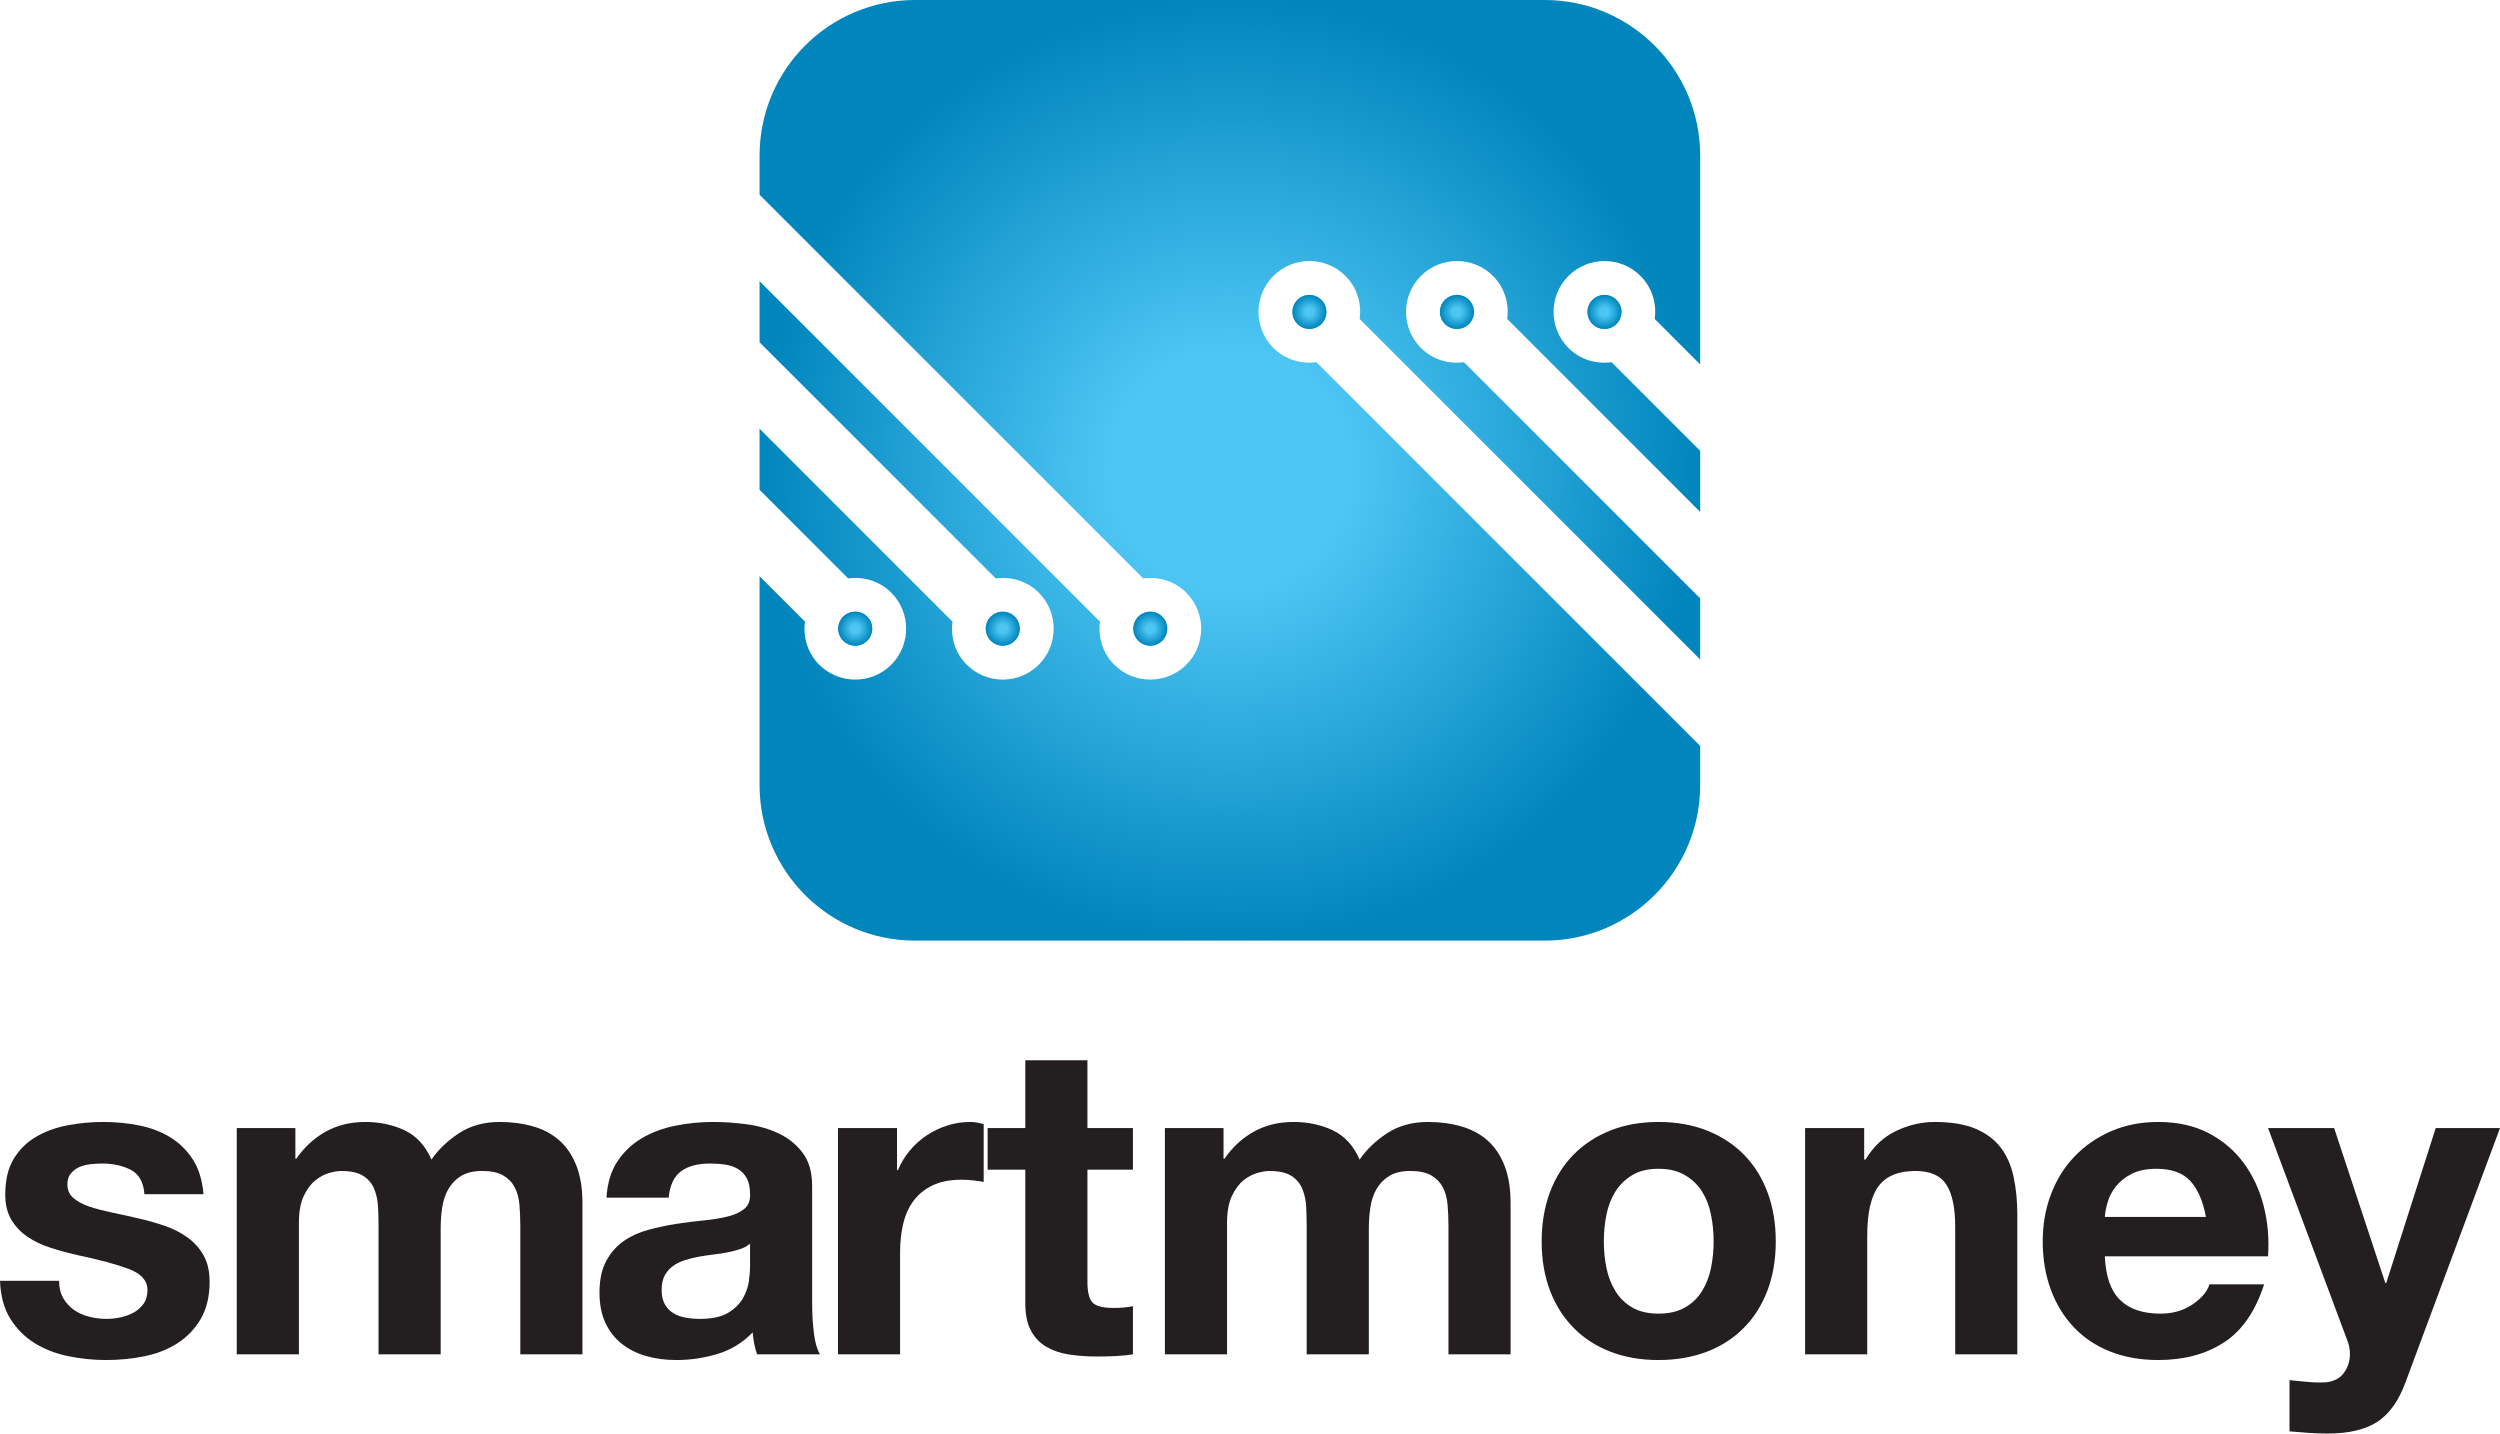
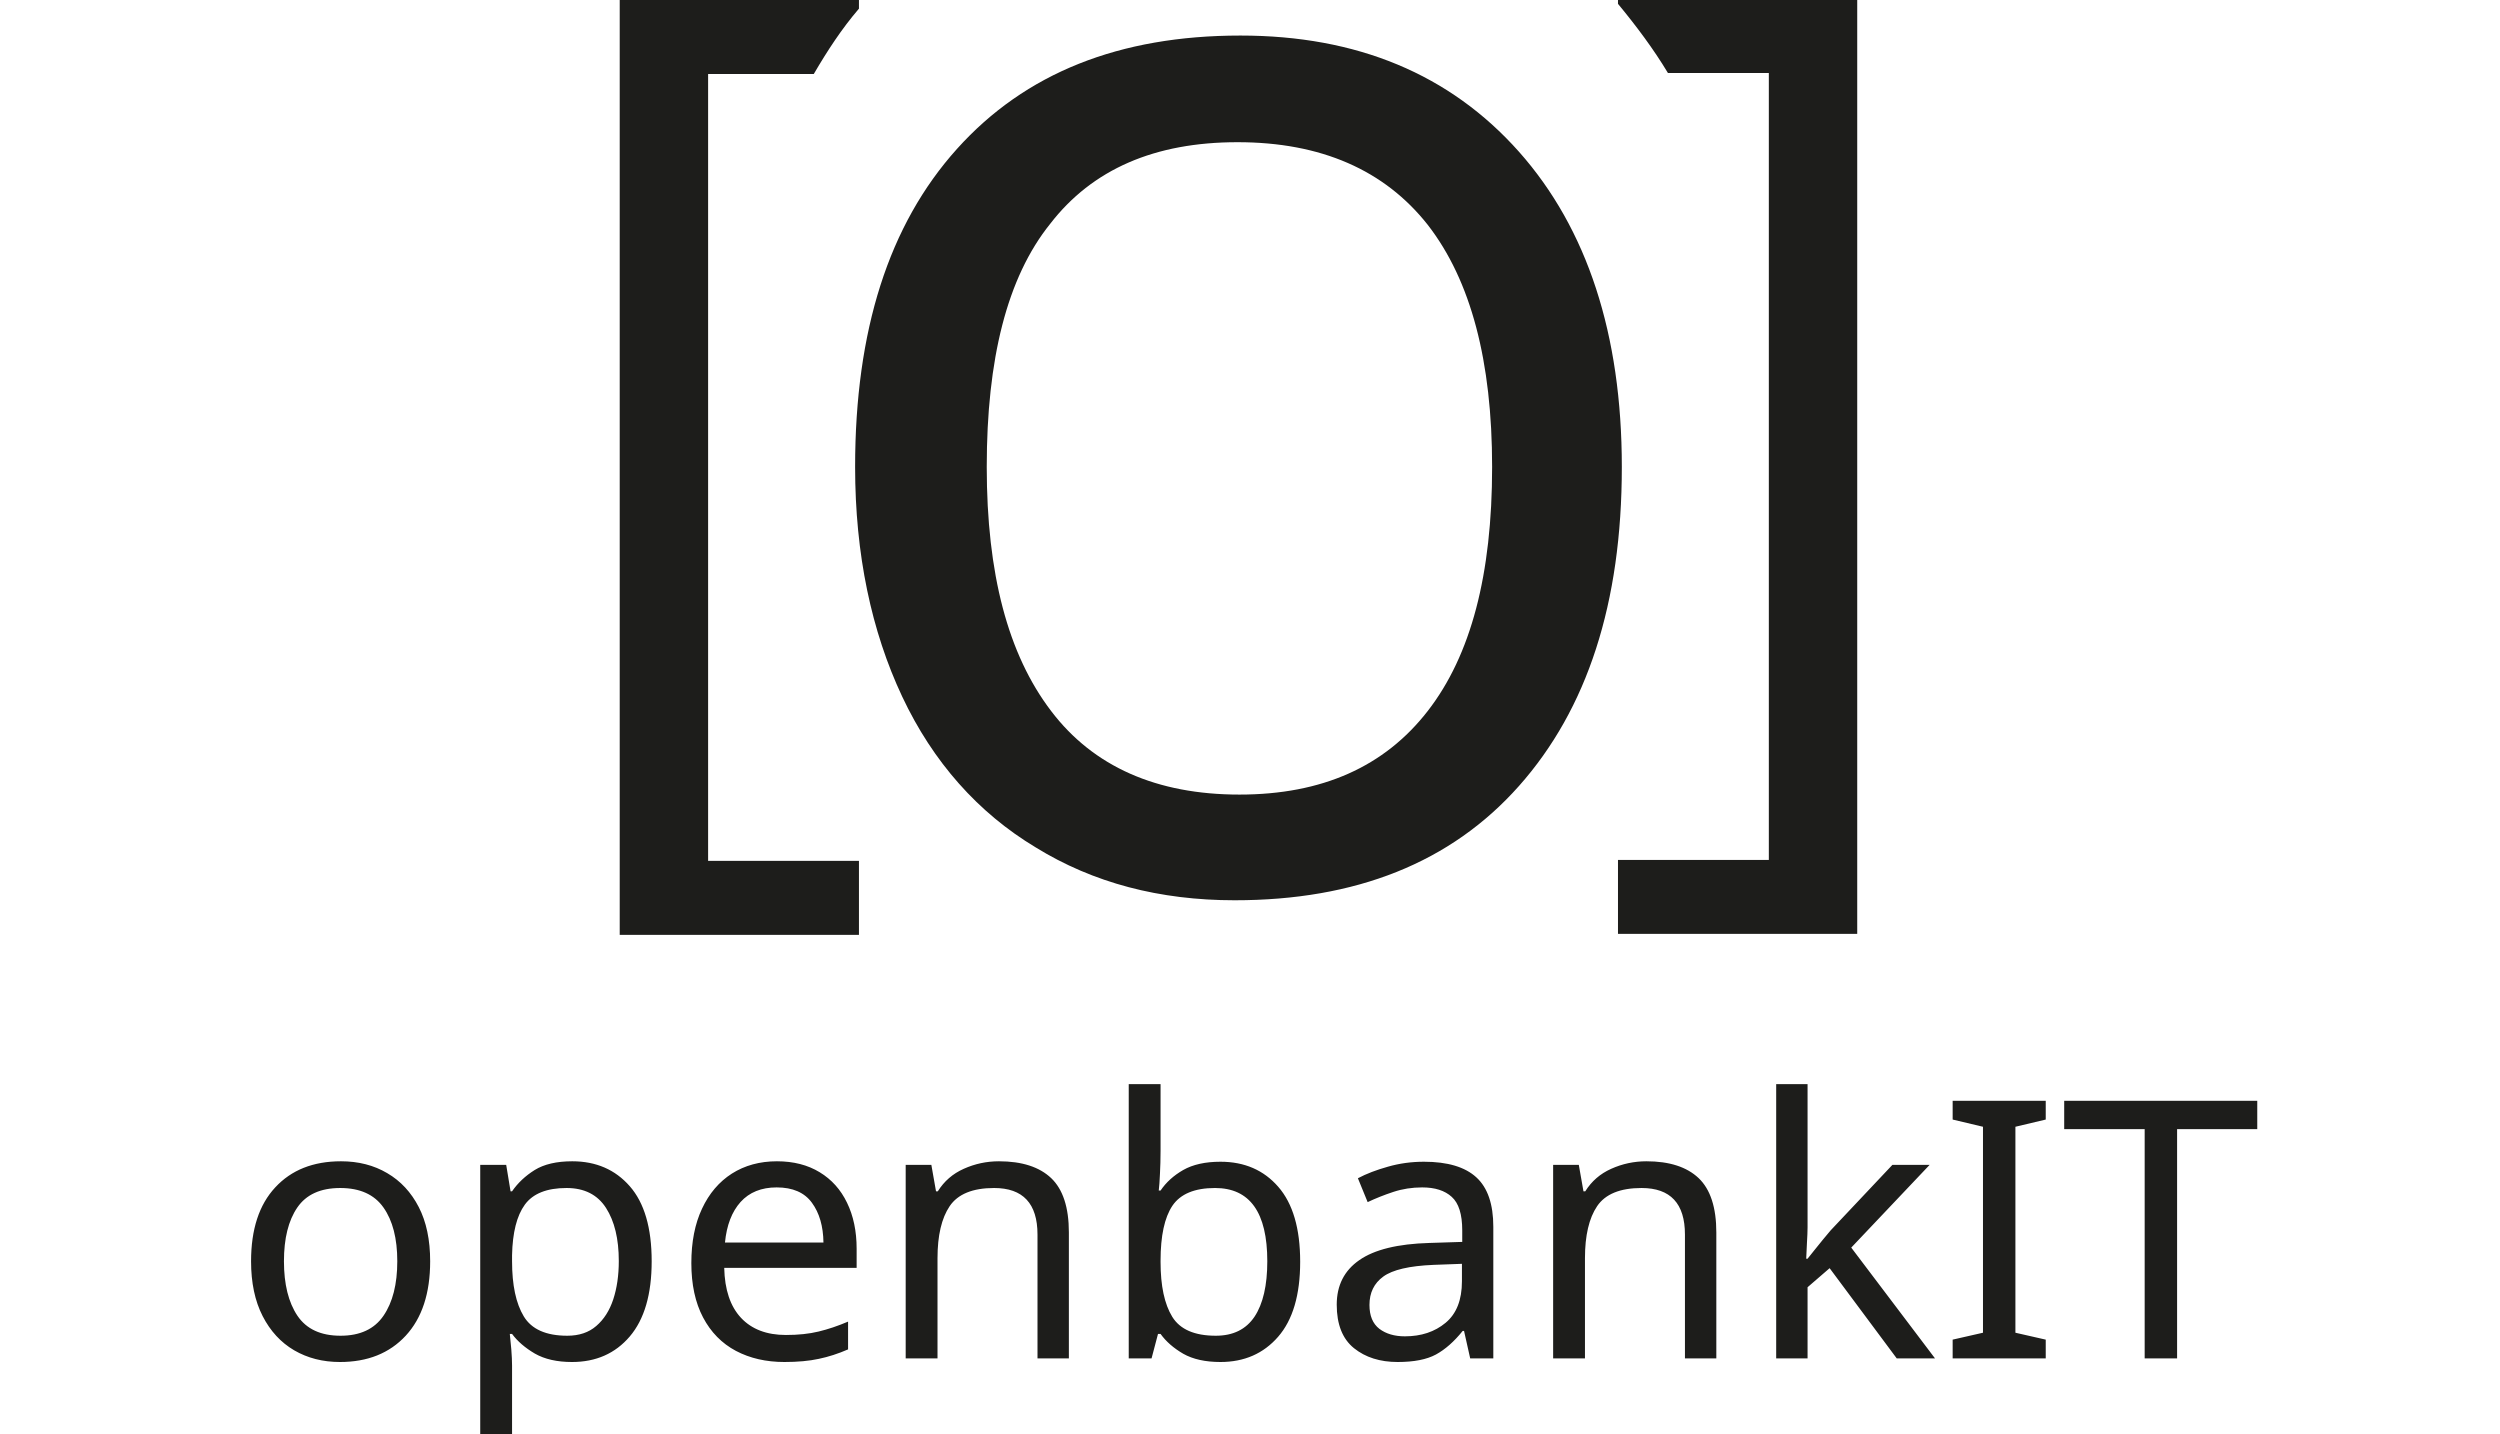
- <svg xmlns="http://www.w3.org/2000/svg" id="svg2" version="1.1" xml:space="preserve" width="260.248" height="149.23" viewBox="0 0 260.248 149.23">
-   <defs id="defs6">
-     <clipPath clipPathUnits="userSpaceOnUse" id="clipPath18">
-       <path d="m 1192.5,1027.5 1190,0 0,1190 -1190,0 0,-1190 z" id="path20" />
-     </clipPath>
-     <clipPath clipPathUnits="userSpaceOnUse" id="clipPath32">
-       <path d="m 1929.12,1807.54 c 5.53,5.52 14.47,5.52 20,0 5.49,-5.51 5.49,-14.47 0,-20.02 -5.53,-5.5 -14.47,-5.5 -20,0 -5.51,5.55 -5.51,14.51 0,20.02 z" id="path34" />
-     </clipPath>
-     <radialGradient fx="0" fy="0" cx="0" cy="0" r="1" gradientUnits="userSpaceOnUse" gradientTransform="matrix(0,391.751,-391.751,0,1750.01,1665.57)" spreadMethod="pad" id="radialGradient36">
-       <stop style="stop-opacity:1;stop-color:#4dc6f4" offset="0" id="stop38" />
-       <stop style="stop-opacity:1;stop-color:#4dc6f4" offset="0.25" id="stop40" />
-       <stop style="stop-opacity:1;stop-color:#0085bc" offset="1" id="stop42" />
-     </radialGradient>
-     <clipPath clipPathUnits="userSpaceOnUse" id="clipPath50">
-       <path d="m 2051.99,1807.54 c 5.51,5.52 14.46,5.52 19.96,0 5.54,-5.51 5.54,-14.47 0,-20.02 -5.5,-5.5 -14.45,-5.5 -19.96,0 -5.51,5.55 -5.51,14.51 0,20.02 z" id="path52" />
-     </clipPath>
-     <radialGradient fx="0" fy="0" cx="0" cy="0" r="1" gradientUnits="userSpaceOnUse" gradientTransform="matrix(0,391.54,-391.54,0,1750.18,1665.57)" spreadMethod="pad" id="radialGradient54">
-       <stop style="stop-opacity:1;stop-color:#4dc6f4" offset="0" id="stop56" />
-       <stop style="stop-opacity:1;stop-color:#4dc6f4" offset="0.25" id="stop58" />
-       <stop style="stop-opacity:1;stop-color:#0085bc" offset="1" id="stop60" />
-     </radialGradient>
-     <clipPath clipPathUnits="userSpaceOnUse" id="clipPath68">
-       <path d="m 1448.01,1523.75 c -5.51,-5.51 -14.49,-5.51 -20,0 -5.51,5.51 -5.51,14.49 0,20 5.51,5.53 14.49,5.53 20,0 5.53,-5.51 5.53,-14.49 0,-20 z" id="path70" />
-     </clipPath>
-     <radialGradient fx="0" fy="0" cx="0" cy="0" r="1" gradientUnits="userSpaceOnUse" gradientTransform="matrix(0,391.821,-391.821,0,1750.11,1665.72)" spreadMethod="pad" id="radialGradient72">
-       <stop style="stop-opacity:1;stop-color:#4dc6f4" offset="0" id="stop74" />
-       <stop style="stop-opacity:1;stop-color:#4dc6f4" offset="0.25" id="stop76" />
-       <stop style="stop-opacity:1;stop-color:#0085bc" offset="1" id="stop78" />
-     </radialGradient>
-     <clipPath clipPathUnits="userSpaceOnUse" id="clipPath86">
-       <path d="m 1570.88,1523.75 c -5.51,-5.51 -14.49,-5.51 -20,0 -5.51,5.51 -5.51,14.49 0,20 5.51,5.53 14.49,5.53 20,0 5.51,-5.51 5.51,-14.49 0,-20 z" id="path88" />
-     </clipPath>
-     <radialGradient fx="0" fy="0" cx="0" cy="0" r="1" gradientUnits="userSpaceOnUse" gradientTransform="matrix(0,391.71,-391.71,0,1750,1665.72)" spreadMethod="pad" id="radialGradient90">
-       <stop style="stop-opacity:1;stop-color:#4dc6f4" offset="0" id="stop92" />
-       <stop style="stop-opacity:1;stop-color:#4dc6f4" offset="0.25" id="stop94" />
-       <stop style="stop-opacity:1;stop-color:#0085bc" offset="1" id="stop96" />
-     </radialGradient>
-     <clipPath clipPathUnits="userSpaceOnUse" id="clipPath104">
-       <path d="m 1693.73,1523.75 c -5.49,-5.51 -14.47,-5.51 -20,0 -5.51,5.51 -5.51,14.49 0,20 5.53,5.53 14.51,5.53 20,0 5.51,-5.51 5.51,-14.49 0,-20 z" id="path106" />
-     </clipPath>
-     <radialGradient fx="0" fy="0" cx="0" cy="0" r="1" gradientUnits="userSpaceOnUse" gradientTransform="matrix(0,391.776,-391.776,0,1750,1665.7)" spreadMethod="pad" id="radialGradient108">
-       <stop style="stop-opacity:1;stop-color:#4dc6f4" offset="0" id="stop110" />
-       <stop style="stop-opacity:1;stop-color:#4dc6f4" offset="0.25" id="stop112" />
-       <stop style="stop-opacity:1;stop-color:#0085bc" offset="1" id="stop114" />
-     </radialGradient>
-     <clipPath clipPathUnits="userSpaceOnUse" id="clipPath122">
-       <path d="m 1806.25,1807.54 c 5.53,5.52 14.49,5.52 20,0 5.51,-5.51 5.51,-14.47 0,-20.02 -5.51,-5.5 -14.47,-5.5 -20,0 -5.53,5.55 -5.53,14.51 0,20.02 z" id="path124" />
-     </clipPath>
-     <radialGradient fx="0" fy="0" cx="0" cy="0" r="1" gradientUnits="userSpaceOnUse" gradientTransform="matrix(0,391.823,-391.823,0,1749.98,1665.59)" spreadMethod="pad" id="radialGradient126">
-       <stop style="stop-opacity:1;stop-color:#4dc6f4" offset="0" id="stop128" />
-       <stop style="stop-opacity:1;stop-color:#4dc6f4" offset="0.25" id="stop130" />
-       <stop style="stop-opacity:1;stop-color:#0085bc" offset="1" id="stop132" />
-     </radialGradient>
-     <clipPath clipPathUnits="userSpaceOnUse" id="clipPath140">
-       <path d="m 2141.68,1927.77 0,-173.91 -37.87,37.84 c 1.76,12.73 -2.07,26.07 -11.84,35.84 -16.54,16.52 -43.43,16.52 -59.98,0 -16.54,-16.54 -16.54,-43.46 0,-60.01 9.75,-9.76 23.13,-13.57 35.84,-11.84 l 73.85,-73.83 0,-50.87 -160.72,160.71 c 1.77,12.73 -2.09,26.07 -11.84,35.84 -16.56,16.52 -43.46,16.52 -60,0 -16.54,-16.54 -16.54,-43.46 0,-60.01 9.77,-9.76 23.13,-13.57 35.84,-11.84 l 196.72,-196.7 0,-50.87 -283.61,283.58 c 1.79,12.7 -2.05,26.07 -11.82,35.84 -16.54,16.52 -43.46,16.52 -60,0 -16.52,-16.54 -16.52,-43.46 0,-60.01 9.79,-9.76 23.14,-13.57 35.86,-11.84 l 319.57,-319.57 0,-32.6 c 0,-71.55 -58.01,-129.55 -129.55,-129.55 l -524.24,0 c -71.56,0 -129.55,58 -129.55,129.55 l 0,173.91 37.85,-37.83 c -1.78,-12.73 2.07,-26.08 11.82,-35.84 16.54,-16.53 43.45,-16.53 60,0 16.52,16.54 16.52,43.46 0,60 -9.77,9.76 -23.13,13.58 -35.85,11.83 l -73.82,73.81 0,50.9 160.7,-160.71 c -1.75,-12.72 2.07,-26.07 11.84,-35.83 16.54,-16.53 43.46,-16.53 60,0 16.54,16.54 16.54,43.46 0,60 -9.77,9.76 -23.13,13.58 -35.84,11.83 l -196.7,196.68 0,50.89 283.55,-283.57 c -1.75,-12.72 2.07,-26.07 11.86,-35.83 16.54,-16.53 43.46,-16.53 59.98,0 16.52,16.54 16.52,43.46 0,60 -9.77,9.76 -23.1,13.58 -35.84,11.83 l -319.55,319.55 0,32.63 c 0,71.55 57.99,129.55 129.55,129.55 l 524.24,0 c 71.54,0 129.55,-58 129.55,-129.55 z" id="path142" />
-     </clipPath>
-     <radialGradient fx="0" fy="0" cx="0" cy="0" r="1" gradientUnits="userSpaceOnUse" gradientTransform="matrix(0,391.673,-391.673,0,1750.01,1665.64)" spreadMethod="pad" id="radialGradient144">
-       <stop style="stop-opacity:1;stop-color:#4dc6f4" offset="0" id="stop146" />
-       <stop style="stop-opacity:1;stop-color:#4dc6f4" offset="0.25" id="stop148" />
-       <stop style="stop-opacity:1;stop-color:#0085bc" offset="1" id="stop150" />
-     </radialGradient>
-     <clipPath clipPathUnits="userSpaceOnUse" id="clipPath158">
-       <path d="m 1448.01,1543.75 c 5.53,-5.51 5.53,-14.49 0,-20 -5.51,-5.51 -14.49,-5.51 -20,0 -5.51,5.51 -5.51,14.49 0,20 5.51,5.53 14.49,5.53 20,0 z" id="path160" />
-     </clipPath>
-     <radialGradient fx="0" fy="0" cx="0" cy="0" r="1" gradientUnits="userSpaceOnUse" gradientTransform="matrix(0,14.1382,-14.1382,0,1438.01,1533.76)" spreadMethod="pad" id="radialGradient162">
-       <stop style="stop-opacity:1;stop-color:#4dc6f4" offset="0" id="stop164" />
-       <stop style="stop-opacity:1;stop-color:#4dc6f4" offset="0.25" id="stop166" />
-       <stop style="stop-opacity:1;stop-color:#0085bc" offset="1" id="stop168" />
-     </radialGradient>
-     <clipPath clipPathUnits="userSpaceOnUse" id="clipPath176">
-       <path d="m 1570.88,1543.75 c 5.51,-5.51 5.51,-14.49 0,-20 -5.51,-5.51 -14.49,-5.51 -20,0 -5.51,5.51 -5.51,14.49 0,20 5.51,5.53 14.49,5.53 20,0 z" id="path178" />
-     </clipPath>
-     <radialGradient fx="0" fy="0" cx="0" cy="0" r="1" gradientUnits="userSpaceOnUse" gradientTransform="matrix(0,14.1334,-14.1334,0,1560.88,1533.76)" spreadMethod="pad" id="radialGradient180">
-       <stop style="stop-opacity:1;stop-color:#4dc6f4" offset="0" id="stop182" />
-       <stop style="stop-opacity:1;stop-color:#4dc6f4" offset="0.25" id="stop184" />
-       <stop style="stop-opacity:1;stop-color:#0085bc" offset="1" id="stop186" />
-     </radialGradient>
-     <clipPath clipPathUnits="userSpaceOnUse" id="clipPath194">
-       <path d="m 1693.73,1543.75 c 5.51,-5.51 5.51,-14.49 0,-20 -5.49,-5.51 -14.47,-5.51 -20,0 -5.51,5.51 -5.51,14.49 0,20 5.53,5.53 14.51,5.53 20,0 z" id="path196" />
-     </clipPath>
-     <radialGradient fx="0" fy="0" cx="0" cy="0" r="1" gradientUnits="userSpaceOnUse" gradientTransform="matrix(0,14.1334,-14.1334,0,1683.73,1533.76)" spreadMethod="pad" id="radialGradient198">
-       <stop style="stop-opacity:1;stop-color:#4dc6f4" offset="0" id="stop200" />
-       <stop style="stop-opacity:1;stop-color:#4dc6f4" offset="0.25" id="stop202" />
-       <stop style="stop-opacity:1;stop-color:#0085bc" offset="1" id="stop204" />
-     </radialGradient>
-     <clipPath clipPathUnits="userSpaceOnUse" id="clipPath212">
-       <path d="m 2051.99,1787.52 c -5.51,5.55 -5.51,14.51 0,20.02 5.51,5.52 14.46,5.52 19.96,0 5.54,-5.51 5.54,-14.47 0,-20.02 -5.5,-5.5 -14.45,-5.5 -19.96,0 z" id="path214" />
-     </clipPath>
-     <radialGradient fx="0" fy="0" cx="0" cy="0" r="1" gradientUnits="userSpaceOnUse" gradientTransform="matrix(0,14.131,-14.131,0,2061.99,1797.54)" spreadMethod="pad" id="radialGradient216">
-       <stop style="stop-opacity:1;stop-color:#4dc6f4" offset="0" id="stop218" />
-       <stop style="stop-opacity:1;stop-color:#4dc6f4" offset="0.25" id="stop220" />
-       <stop style="stop-opacity:1;stop-color:#0085bc" offset="1" id="stop222" />
-     </radialGradient>
-     <clipPath clipPathUnits="userSpaceOnUse" id="clipPath230">
-       <path d="m 1929.12,1787.52 c -5.51,5.55 -5.51,14.51 0,20.02 5.53,5.52 14.47,5.52 20,0 5.49,-5.51 5.49,-14.47 0,-20.02 -5.53,-5.5 -14.47,-5.5 -20,0 z" id="path232" />
-     </clipPath>
-     <radialGradient fx="0" fy="0" cx="0" cy="0" r="1" gradientUnits="userSpaceOnUse" gradientTransform="matrix(0,14.131,-14.131,0,1939.11,1797.54)" spreadMethod="pad" id="radialGradient234">
-       <stop style="stop-opacity:1;stop-color:#4dc6f4" offset="0" id="stop236" />
-       <stop style="stop-opacity:1;stop-color:#4dc6f4" offset="0.25" id="stop238" />
-       <stop style="stop-opacity:1;stop-color:#0085bc" offset="1" id="stop240" />
-     </radialGradient>
-     <clipPath clipPathUnits="userSpaceOnUse" id="clipPath248">
-       <path d="m 1806.25,1787.52 c -5.53,5.55 -5.53,14.51 0,20.02 5.53,5.52 14.49,5.52 20,0 5.51,-5.51 5.51,-14.47 0,-20.02 -5.51,-5.5 -14.47,-5.5 -20,0 z" id="path250" />
-     </clipPath>
-     <radialGradient fx="0" fy="0" cx="0" cy="0" r="1" gradientUnits="userSpaceOnUse" gradientTransform="matrix(0,14.1382,-14.1382,0,1816.24,1797.54)" spreadMethod="pad" id="radialGradient252">
-       <stop style="stop-opacity:1;stop-color:#4dc6f4" offset="0" id="stop254" />
-       <stop style="stop-opacity:1;stop-color:#4dc6f4" offset="0.25" id="stop256" />
-       <stop style="stop-opacity:1;stop-color:#0085bc" offset="1" id="stop258" />
-     </radialGradient>
-   </defs>
-   <g id="g10" transform="matrix(1.25,0,0,-1.25,-88.6255,240.9105)">
-     <g id="g12" transform="scale(0.1,0.1)">
-       <g id="g28" transform="translate(-16.7788,-130.0357)">
-         <g id="g30" clip-path="url(#clipPath32)">
-           <path d="m 1929.12,1807.54 c 5.53,5.52 14.47,5.52 20,0 5.49,-5.51 5.49,-14.47 0,-20.02 -5.53,-5.5 -14.47,-5.5 -20,0 -5.51,5.55 -5.51,14.51 0,20.02" style="fill:url(#radialGradient36);fill-opacity:1;fill-rule:nonzero;stroke:none" id="path44" />
-         </g>
-       </g>
-       <g id="g46" transform="translate(-16.7788,-130.0357)">
-         <g id="g48" clip-path="url(#clipPath50)">
-           <path d="m 2051.99,1807.54 c 5.51,5.52 14.46,5.52 19.96,0 5.54,-5.51 5.54,-14.47 0,-20.02 -5.5,-5.5 -14.45,-5.5 -19.96,0 -5.51,5.55 -5.51,14.51 0,20.02" style="fill:url(#radialGradient54);fill-opacity:1;fill-rule:nonzero;stroke:none" id="path62" />
-         </g>
-       </g>
-       <g id="g64" transform="translate(-16.7788,-130.0357)">
-         <g id="g66" clip-path="url(#clipPath68)">
-           <path d="m 1448.01,1523.75 c -5.51,-5.51 -14.49,-5.51 -20,0 -5.51,5.51 -5.51,14.49 0,20 5.51,5.53 14.49,5.53 20,0 5.53,-5.51 5.53,-14.49 0,-20" style="fill:url(#radialGradient72);fill-opacity:1;fill-rule:nonzero;stroke:none" id="path80" />
-         </g>
-       </g>
-       <g id="g82" transform="translate(-16.7788,-130.0357)">
-         <g id="g84" clip-path="url(#clipPath86)">
-           <path d="m 1570.88,1523.75 c -5.51,-5.51 -14.49,-5.51 -20,0 -5.51,5.51 -5.51,14.49 0,20 5.51,5.53 14.49,5.53 20,0 5.51,-5.51 5.51,-14.49 0,-20" style="fill:url(#radialGradient90);fill-opacity:1;fill-rule:nonzero;stroke:none" id="path98" />
-         </g>
-       </g>
-       <g id="g100" transform="translate(-16.7788,-130.0357)">
-         <g id="g102" clip-path="url(#clipPath104)">
-           <path d="m 1693.73,1523.75 c -5.49,-5.51 -14.47,-5.51 -20,0 -5.51,5.51 -5.51,14.49 0,20 5.53,5.53 14.51,5.53 20,0 5.51,-5.51 5.51,-14.49 0,-20" style="fill:url(#radialGradient108);fill-opacity:1;fill-rule:nonzero;stroke:none" id="path116" />
-         </g>
-       </g>
-       <g id="g118" transform="translate(-16.7788,-130.0357)">
-         <g id="g120" clip-path="url(#clipPath122)">
-           <path d="m 1806.25,1807.54 c 5.53,5.52 14.49,5.52 20,0 5.51,-5.51 5.51,-14.47 0,-20.02 -5.51,-5.5 -14.47,-5.5 -20,0 -5.53,5.55 -5.53,14.51 0,20.02" style="fill:url(#radialGradient126);fill-opacity:1;fill-rule:nonzero;stroke:none" id="path134" />
-         </g>
-       </g>
-       <g id="g136" transform="translate(-16.7788,-130.0357)">
-         <g id="g138" clip-path="url(#clipPath140)">
-           <path d="m 2141.68,1927.77 0,-173.91 -37.87,37.84 c 1.76,12.73 -2.07,26.07 -11.84,35.84 -16.54,16.52 -43.43,16.52 -59.98,0 -16.54,-16.54 -16.54,-43.46 0,-60.01 9.75,-9.76 23.13,-13.57 35.84,-11.84 l 73.85,-73.83 0,-50.87 -160.72,160.71 c 1.77,12.73 -2.09,26.07 -11.84,35.84 -16.56,16.52 -43.46,16.52 -60,0 -16.54,-16.54 -16.54,-43.46 0,-60.01 9.77,-9.76 23.13,-13.57 35.84,-11.84 l 196.72,-196.7 0,-50.87 -283.61,283.58 c 1.79,12.7 -2.05,26.07 -11.82,35.84 -16.54,16.52 -43.46,16.52 -60,0 -16.52,-16.54 -16.52,-43.46 0,-60.01 9.79,-9.76 23.14,-13.57 35.86,-11.84 l 319.57,-319.57 0,-32.6 c 0,-71.55 -58.01,-129.55 -129.55,-129.55 l -524.24,0 c -71.56,0 -129.55,58 -129.55,129.55 l 0,173.91 37.85,-37.83 c -1.78,-12.73 2.07,-26.08 11.82,-35.84 16.54,-16.53 43.45,-16.53 60,0 16.52,16.54 16.52,43.46 0,60 -9.77,9.76 -23.13,13.58 -35.85,11.83 l -73.82,73.81 0,50.9 160.7,-160.71 c -1.75,-12.72 2.07,-26.07 11.84,-35.83 16.54,-16.53 43.46,-16.53 60,0 16.54,16.54 16.54,43.46 0,60 -9.77,9.76 -23.13,13.58 -35.84,11.83 l -196.7,196.68 0,50.89 283.55,-283.57 c -1.75,-12.72 2.07,-26.07 11.86,-35.83 16.54,-16.53 43.46,-16.53 59.98,0 16.52,16.54 16.52,43.46 0,60 -9.77,9.76 -23.1,13.58 -35.84,11.83 l -319.55,319.55 0,32.63 c 0,71.55 57.99,129.55 129.55,129.55 l 524.24,0 c 71.54,0 129.55,-58 129.55,-129.55" style="fill:url(#radialGradient144);fill-opacity:1;fill-rule:nonzero;stroke:none" id="path152" />
-         </g>
-       </g>
-       <g id="g154" transform="translate(-16.7788,-130.0357)">
-         <g id="g156" clip-path="url(#clipPath158)">
-           <path d="m 1448.01,1543.75 c 5.53,-5.51 5.53,-14.49 0,-20 -5.51,-5.51 -14.49,-5.51 -20,0 -5.51,5.51 -5.51,14.49 0,20 5.51,5.53 14.49,5.53 20,0" style="fill:url(#radialGradient162);fill-opacity:1;fill-rule:nonzero;stroke:none" id="path170" />
-         </g>
-       </g>
-       <g id="g172" transform="translate(-16.7788,-130.0357)">
-         <g id="g174" clip-path="url(#clipPath176)">
-           <path d="m 1570.88,1543.75 c 5.51,-5.51 5.51,-14.49 0,-20 -5.51,-5.51 -14.49,-5.51 -20,0 -5.51,5.51 -5.51,14.49 0,20 5.51,5.53 14.49,5.53 20,0" style="fill:url(#radialGradient180);fill-opacity:1;fill-rule:nonzero;stroke:none" id="path188" />
-         </g>
-       </g>
-       <g id="g190" transform="translate(-16.7788,-130.0357)">
-         <g id="g192" clip-path="url(#clipPath194)">
-           <path d="m 1693.73,1543.75 c 5.51,-5.51 5.51,-14.49 0,-20 -5.49,-5.51 -14.47,-5.51 -20,0 -5.51,5.51 -5.51,14.49 0,20 5.53,5.53 14.51,5.53 20,0" style="fill:url(#radialGradient198);fill-opacity:1;fill-rule:nonzero;stroke:none" id="path206" />
-         </g>
-       </g>
-       <g id="g208" transform="translate(-16.7788,-130.0357)">
-         <g id="g210" clip-path="url(#clipPath212)">
-           <path d="m 2051.99,1787.52 c -5.51,5.55 -5.51,14.51 0,20.02 5.51,5.52 14.46,5.52 19.96,0 5.54,-5.51 5.54,-14.47 0,-20.02 -5.5,-5.5 -14.45,-5.5 -19.96,0" style="fill:url(#radialGradient216);fill-opacity:1;fill-rule:nonzero;stroke:none" id="path224" />
-         </g>
-       </g>
-       <g id="g226" transform="translate(-16.7788,-130.0357)">
-         <g id="g228" clip-path="url(#clipPath230)">
-           <path d="m 1929.12,1787.52 c -5.51,5.55 -5.51,14.51 0,20.02 5.53,5.52 14.47,5.52 20,0 5.49,-5.51 5.49,-14.47 0,-20.02 -5.53,-5.5 -14.47,-5.5 -20,0" style="fill:url(#radialGradient234);fill-opacity:1;fill-rule:nonzero;stroke:none" id="path242" />
-         </g>
-       </g>
-       <g id="g244" transform="translate(-16.7788,-130.0357)">
-         <g id="g246" clip-path="url(#clipPath248)">
-           <path d="m 1806.25,1787.52 c -5.53,5.55 -5.53,14.51 0,20.02 5.53,5.52 14.49,5.52 20,0 5.51,-5.51 5.51,-14.47 0,-20.02 -5.51,-5.5 -14.47,-5.5 -20,0" style="fill:url(#radialGradient252);fill-opacity:1;fill-rule:nonzero;stroke:none" id="path260" />
-         </g>
-       </g>
-       <path d="m 761.66,846.23 c 2.324,-4 5.293,-7.289 8.953,-9.832 3.625,-2.539 7.832,-4.437 12.563,-5.648 4.746,-1.219 9.668,-1.828 14.754,-1.828 3.64,0 7.461,0.418 11.472,1.277 4.036,0.852 7.676,2.192 10.95,4 3.269,1.84 6.003,4.27 8.195,7.301 2.183,3.02 3.269,6.871 3.269,11.48 0,7.77 -5.156,13.602 -15.476,17.489 -10.324,3.883 -24.719,7.769 -43.203,11.66 -7.5,1.691 -14.875,3.711 -22.032,6.012 -7.179,2.308 -13.546,5.347 -19.14,9.129 -5.578,3.75 -10.078,8.48 -13.488,14.191 -3.399,5.719 -5.098,12.699 -5.098,20.961 0,12.148 2.391,22.129 7.09,29.879 4.773,7.777 11.015,13.91 18.801,18.41 7.761,4.5 16.523,7.648 26.226,9.469 9.719,1.84 19.672,2.742 29.875,2.742 10.215,0 20.125,-0.981 29.707,-2.934 9.602,-1.929 18.164,-5.218 25.715,-9.816 7.52,-4.613 13.758,-10.762 18.75,-18.402 4.961,-7.661 7.957,-17.321 8.934,-28.981 l -49.2,0 c -0.73,9.949 -4.504,16.711 -11.289,20.231 -6.804,3.519 -14.836,5.269 -24.062,5.269 -2.91,0 -6.074,-0.18 -9.473,-0.539 -3.406,-0.371 -6.504,-1.16 -9.308,-2.359 -2.79,-1.219 -5.157,-2.993 -7.086,-5.289 -1.973,-2.321 -2.93,-5.403 -2.93,-9.293 0,-4.618 1.695,-8.387 5.098,-11.289 3.406,-2.93 7.832,-5.29 13.308,-7.122 5.469,-1.82 11.731,-3.437 18.778,-4.918 7.023,-1.441 14.203,-3.039 21.488,-4.75 7.515,-1.691 14.89,-3.761 22.066,-6.191 7.129,-2.418 13.528,-5.629 19.121,-9.648 5.598,-4.012 10.078,-8.993 13.489,-14.95 3.378,-5.953 5.086,-13.293 5.086,-22.031 0,-12.398 -2.489,-22.781 -7.477,-31.172 -4.965,-8.386 -11.469,-15.109 -19.465,-20.207 -8.047,-5.121 -17.219,-8.711 -27.512,-10.761 -10.339,-2.071 -20.855,-3.11 -31.543,-3.11 -10.925,0 -21.621,1.09 -32.07,3.281 -10.445,2.2 -19.742,5.848 -27.879,10.938 -8.144,5.101 -14.804,11.84 -20.051,20.211 -5.222,8.39 -8.062,18.898 -8.562,31.531 l 49.211,0 c 0,-5.582 1.148,-10.383 3.445,-14.391" style="fill:#231f20;fill-opacity:1;fill-rule:nonzero;stroke:none" id="path262" />
-       <path d="m 955,987.82 0,-25.519 0.723,0 c 6.804,9.711 15,17.269 24.597,22.597 9.614,5.34 20.6,8.024 32.98,8.024 11.91,0 22.78,-2.313 32.63,-6.922 9.82,-4.621 17.29,-12.762 22.41,-24.418 5.58,8.238 13.18,15.539 22.76,21.879 9.61,6.309 20.97,9.461 34.09,9.461 9.97,0 19.19,-1.223 27.68,-3.652 8.53,-2.43 15.81,-6.321 21.88,-11.649 6.09,-5.351 10.8,-12.332 14.21,-20.949 3.41,-8.633 5.1,-19.012 5.1,-31.16 l 0,-126.114 -51.75,0 0,106.793 c 0,6.309 -0.23,12.25 -0.71,17.848 -0.5,5.59 -1.84,10.441 -4.01,14.57 -2.19,4.129 -5.42,7.422 -9.67,9.852 -4.27,2.418 -10.04,3.648 -17.3,3.648 -7.29,0 -13.21,-1.418 -17.69,-4.199 -4.49,-2.789 -8.03,-6.449 -10.56,-10.941 -2.56,-4.481 -4.24,-9.598 -5.11,-15.297 -0.85,-5.703 -1.26,-11.461 -1.26,-17.313 l 0,-104.961 -51.75,0 0,105.704 c 0,5.57 -0.13,11.097 -0.37,16.57 -0.26,5.469 -1.28,10.508 -3.1,15.117 -1.82,4.633 -4.86,8.332 -9.11,11.121 -4.25,2.781 -10.51,4.199 -18.772,4.199 -2.429,0 -5.632,-0.55 -9.668,-1.64 -3.992,-1.098 -7.886,-3.16 -11.636,-6.199 -3.781,-3.04 -6.985,-7.418 -9.68,-13.122 -2.668,-5.707 -3.984,-13.179 -3.984,-22.41 l 0,-109.34 -51.77,0 0,188.422 48.84,0" style="fill:#231f20;fill-opacity:1;fill-rule:nonzero;stroke:none" id="path264" />
-       <path d="m 1325.44,887.051 c -3.27,-1.082 -6.83,-2 -10.58,-2.723 -3.77,-0.738 -7.71,-1.34 -11.83,-1.828 -4.14,-0.5 -8.28,-1.09 -12.4,-1.84 -3.88,-0.719 -7.72,-1.699 -11.47,-2.898 -3.8,-1.231 -7.07,-2.864 -9.84,-4.922 -2.81,-2.07 -5.05,-4.68 -6.77,-7.828 -1.69,-3.16 -2.54,-7.18 -2.54,-12.032 0,-4.609 0.85,-8.511 2.54,-11.66 1.72,-3.179 4.01,-5.66 6.94,-7.461 2.9,-1.839 6.31,-3.109 10.21,-3.839 3.88,-0.739 7.87,-1.098 12.01,-1.098 10.21,0 18.1,1.699 23.7,5.09 5.57,3.418 9.71,7.488 12.39,12.218 2.65,4.739 4.3,9.551 4.92,14.391 0.59,4.867 0.92,8.758 0.92,11.668 l 0,19.313 c -2.21,-1.93 -4.92,-3.461 -8.2,-4.551 z m -102.24,73.07 c 5.35,8.008 12.14,14.449 20.4,19.301 8.27,4.867 17.56,8.328 27.9,10.398 10.31,2.059 20.69,3.102 31.16,3.102 9.47,0 19.08,-0.66 28.77,-2 9.71,-1.352 18.6,-3.961 26.6,-7.832 8.04,-3.891 14.59,-9.309 19.7,-16.231 5.1,-6.929 7.63,-16.097 7.63,-27.507 l 0,-98.032 c 0,-8.519 0.51,-16.648 1.48,-24.422 0.95,-7.777 2.66,-13.609 5.09,-17.5 l -52.46,0 c -0.97,2.922 -1.77,5.883 -2.38,8.93 -0.62,3.051 -1.03,6.121 -1.28,9.301 -8.26,-8.508 -17.98,-14.469 -29.16,-17.859 -11.17,-3.399 -22.6,-5.11 -34.26,-5.11 -8.99,0 -17.36,1.09 -25.14,3.281 -7.77,2.2 -14.57,5.598 -20.4,10.2 -5.83,4.629 -10.39,10.449 -13.67,17.5 -3.29,7.05 -4.92,15.418 -4.92,25.14 0,10.707 1.87,19.5 5.64,26.43 3.78,6.93 8.63,12.461 14.6,16.578 5.93,4.133 12.74,7.231 20.4,9.313 7.64,2.058 15.37,3.679 23.12,4.918 7.78,1.191 15.44,2.191 22.96,2.902 7.55,0.726 14.23,1.808 20.06,3.277 5.83,1.449 10.45,3.582 13.85,6.379 3.4,2.781 4.97,6.863 4.75,12.211 0,5.59 -0.92,10.012 -2.75,13.313 -1.81,3.269 -4.23,5.82 -7.29,7.636 -3.03,1.84 -6.55,3.043 -10.55,3.641 -4.04,0.609 -8.33,0.91 -12.95,0.91 -10.19,0 -18.23,-2.187 -24.06,-6.539 -5.82,-4.398 -9.21,-11.66 -10.19,-21.879 l -51.76,0 c 0.72,12.149 3.78,22.238 9.11,30.25" style="fill:#231f20;fill-opacity:1;fill-rule:nonzero;stroke:none" id="path266" />
-       <path d="m 1456.04,987.82 0,-34.988 0.76,0 c 2.41,5.828 5.7,11.227 9.82,16.207 4.14,4.981 8.87,9.242 14.2,12.77 5.35,3.511 11.06,6.25 17.15,8.179 6.07,1.953 12.4,2.934 18.94,2.934 3.39,0 7.16,-0.613 11.3,-1.82 l 0,-48.114 c -2.43,0.481 -5.35,0.922 -8.74,1.282 -3.4,0.371 -6.67,0.55 -9.86,0.55 -9.47,0 -17.47,-1.59 -24.01,-4.73 -6.58,-3.18 -11.85,-7.481 -15.88,-12.949 -4.01,-5.469 -6.87,-11.852 -8.56,-19.121 -1.72,-7.309 -2.56,-15.2 -2.56,-23.692 l 0,-84.93 -51.72,0 0,188.422 49.16,0" style="fill:#231f20;fill-opacity:1;fill-rule:nonzero;stroke:none" id="path268" />
-       <path d="m 1652.5,987.82 0,-34.621 -37.89,0 0,-93.289 c 0,-8.762 1.44,-14.59 4.37,-17.5 2.91,-2.91 8.74,-4.371 17.48,-4.371 2.91,0 5.73,0.102 8.39,0.359 2.69,0.25 5.2,0.602 7.65,1.102 l 0,-40.102 c -4.37,-0.718 -9.23,-1.218 -14.57,-1.457 -5.35,-0.23 -10.56,-0.351 -15.67,-0.351 -8.02,0 -15.61,0.539 -22.79,1.629 -7.15,1.101 -13.48,3.23 -18.94,6.383 -5.47,3.136 -9.78,7.66 -12.94,13.48 -3.18,5.828 -4.73,13.496 -4.73,22.957 l 0,111.16 -31.36,0 0,34.621 31.36,0 0,56.48 51.75,0 0,-56.48 37.89,0" style="fill:#231f20;fill-opacity:1;fill-rule:nonzero;stroke:none" id="path270" />
-       <path d="m 1727.95,987.82 0,-25.519 0.73,0 c 6.79,9.711 14.98,17.269 24.59,22.597 9.63,5.34 20.62,8.024 33,8.024 11.89,0 22.78,-2.313 32.63,-6.922 9.81,-4.621 17.29,-12.762 22.39,-24.418 5.59,8.238 13.18,15.539 22.78,21.879 9.61,6.309 20.95,9.461 34.06,9.461 9.98,0 19.21,-1.223 27.71,-3.652 8.5,-2.43 15.8,-6.321 21.87,-11.649 6.08,-5.351 10.81,-12.332 14.2,-20.949 3.41,-8.633 5.1,-19.012 5.1,-31.16 l 0,-126.114 -51.73,0 0,106.793 c 0,6.309 -0.26,12.25 -0.76,17.848 -0.45,5.59 -1.8,10.441 -3.98,14.57 -2.19,4.129 -5.42,7.422 -9.65,9.852 -4.25,2.418 -10.04,3.648 -17.31,3.648 -7.3,0 -13.2,-1.418 -17.68,-4.199 -4.51,-2.789 -8.03,-6.449 -10.59,-10.941 -2.56,-4.481 -4.25,-9.598 -5.09,-15.297 -0.84,-5.703 -1.26,-11.461 -1.26,-17.313 l 0,-104.961 -51.76,0 0,105.704 c 0,5.57 -0.14,11.097 -0.37,16.57 -0.22,5.469 -1.28,10.508 -3.11,15.117 -1.82,4.633 -4.85,8.332 -9.08,11.121 -4.27,2.781 -10.54,4.199 -18.8,4.199 -2.42,0 -5.63,-0.55 -9.64,-1.64 -3.99,-1.098 -7.9,-3.16 -11.67,-6.199 -3.77,-3.04 -6.98,-7.418 -9.65,-13.122 -2.68,-5.707 -4,-13.179 -4,-22.41 l 0,-109.34 -51.76,0 0,188.422 48.83,0" style="fill:#231f20;fill-opacity:1;fill-rule:nonzero;stroke:none" id="path272" />
-       <path d="m 2046.84,871.379 c 1.45,-7.168 3.94,-13.598 7.46,-19.309 3.52,-5.711 8.19,-10.269 14.04,-13.672 5.81,-3.398 13.1,-5.097 21.86,-5.097 8.76,0 16.08,1.699 22.02,5.097 5.98,3.403 10.71,7.961 14.24,13.672 3.49,5.711 6.01,12.141 7.47,19.309 1.44,7.16 2.18,14.519 2.18,22.043 0,7.558 -0.74,14.949 -2.18,22.226 -1.46,7.301 -3.98,13.723 -7.47,19.332 -3.53,5.579 -8.26,10.141 -14.24,13.661 -5.94,3.531 -13.26,5.289 -22.02,5.289 -8.76,0 -16.05,-1.758 -21.86,-5.289 -5.85,-3.52 -10.52,-8.082 -14.04,-13.661 -3.52,-5.609 -6.01,-12.031 -7.46,-19.332 -1.46,-7.277 -2.17,-14.668 -2.17,-22.226 0,-7.524 0.71,-14.883 2.17,-22.043 z m -47.05,63.043 c 4.64,12.277 11.19,22.719 19.7,31.348 8.51,8.609 18.69,15.312 30.62,20.039 11.9,4.742 25.28,7.113 40.09,7.113 14.8,0 28.22,-2.371 40.28,-7.113 12.01,-4.727 22.26,-11.43 30.76,-20.039 8.55,-8.629 15.09,-19.071 19.71,-31.348 4.59,-12.274 6.91,-25.922 6.91,-41 0,-15.063 -2.32,-28.66 -6.91,-40.813 -4.62,-12.148 -11.16,-22.55 -19.71,-31.148 -8.5,-8.641 -18.75,-15.25 -30.76,-19.859 -12.06,-4.614 -25.48,-6.942 -40.28,-6.942 -14.81,0 -28.19,2.328 -40.09,6.942 -11.93,4.609 -22.11,11.218 -30.62,19.859 -8.51,8.598 -15.06,19 -19.7,31.148 -4.59,12.153 -6.89,25.75 -6.89,40.813 0,15.078 2.3,28.726 6.89,41" style="fill:#231f20;fill-opacity:1;fill-rule:nonzero;stroke:none" id="path274" />
-       <path d="m 2261.48,987.82 0,-26.238 1.09,0 c 6.57,10.938 15.07,18.898 25.52,23.879 10.43,4.961 21.11,7.461 32.06,7.461 13.85,0 25.21,-1.883 34.08,-5.641 8.87,-3.781 15.85,-9 20.95,-15.679 5.11,-6.68 8.69,-14.821 10.75,-24.43 2.06,-9.602 3.09,-20.211 3.09,-31.883 l 0,-115.891 -51.74,0 0,106.43 c 0,15.543 -2.43,27.141 -7.29,34.793 -4.85,7.66 -13.49,11.488 -25.86,11.488 -14.09,0 -24.31,-4.199 -30.63,-12.578 -6.31,-8.383 -9.48,-22.179 -9.48,-41.359 l 0,-98.774 -51.74,0 0,188.422 49.2,0" style="fill:#231f20;fill-opacity:1;fill-rule:nonzero;stroke:none" id="path276" />
-       <path d="m 2533.15,943.719 c -6.2,6.793 -15.63,10.211 -28.25,10.211 -8.26,0 -15.11,-1.391 -20.57,-4.192 -5.48,-2.797 -9.84,-6.269 -13.14,-10.386 -3.27,-4.133 -5.59,-8.5 -6.91,-13.122 -1.35,-4.621 -2.13,-8.75 -2.39,-12.378 l 84.2,0 c -2.45,13.109 -6.73,23.058 -12.94,29.867 z m -58.49,-99.117 c 7.78,-7.543 18.92,-11.301 33.54,-11.301 10.43,0 19.43,2.621 26.97,7.828 7.53,5.23 12.14,10.75 13.85,16.582 l 45.53,0 c -7.26,-22.582 -18.47,-38.75 -33.51,-48.449 -15.07,-9.742 -33.29,-14.602 -54.66,-14.602 -14.83,0 -28.19,2.371 -40.09,7.11 -11.9,4.73 -22,11.492 -30.26,20.242 -8.26,8.738 -14.63,19.168 -19.13,31.316 -4.48,12.16 -6.73,25.531 -6.73,40.094 0,14.078 2.27,27.207 6.91,39.367 4.62,12.152 11.16,22.66 19.69,31.52 8.49,8.871 18.64,15.863 30.44,20.961 11.75,5.089 24.82,7.652 39.17,7.652 16.04,0 30.01,-3.102 41.9,-9.301 11.91,-6.199 21.68,-14.519 29.34,-24.961 7.65,-10.441 13.18,-22.351 16.58,-35.711 3.39,-13.371 4.62,-27.34 3.62,-41.91 l -135.93,0 c 0.76,-16.769 4.99,-28.918 12.77,-36.437" style="fill:#231f20;fill-opacity:1;fill-rule:nonzero;stroke:none" id="path278" />
-       <path d="m 2688.95,743.27 c -9.96,-6.54 -23.81,-9.829 -41.55,-9.829 -5.33,0 -10.61,0.18 -15.84,0.547 -5.23,0.364 -10.52,0.801 -15.88,1.274 l 0,42.648 c 4.89,-0.488 9.88,-0.988 14.96,-1.461 5.1,-0.488 10.2,-0.59 15.32,-0.367 6.8,0.738 11.85,3.406 15.1,8.008 3.3,4.621 4.95,9.75 4.95,15.308 0,4.141 -0.72,8 -2.21,11.672 l -65.98,176.75 55.05,0 42.62,-129 0.76,0 41.19,129 53.55,0 -78.7,-211.738 c -5.61,-15.301 -13.37,-26.242 -23.34,-32.812" style="fill:#231f20;fill-opacity:1;fill-rule:nonzero;stroke:none" id="path280" />
-     </g>
+ <svg xmlns="http://www.w3.org/2000/svg" version="1.1" id="svg2" x="0px" y="0px" viewBox="0 0 260.2 149.2" style="enable-background:new 0 0 260.2 149.2;" xml:space="preserve">
+   <style type="text/css">
+ 	.st0{fill:#1D1D1B;}
+ 	.st1{font-family:'HelveticaNeueCyr-Bold';}
+ 	.st2{font-size:37.562px;}
+ </style>
+   <g>
+     <path class="st0" d="M84.7,7.7c1.4-2.4,2.9-4.7,4.7-6.8V0H64.5v97.3h24.9v-7.7H73.7V7.7H84.7z" />
+     <path class="st0" d="M168.8,48.6c0,14.2-3.6,25.2-10.7,33.2c-7.1,8-17,11.9-29.6,11.9c-7.8,0-14.7-1.8-20.7-5.5   c-6-3.6-10.7-8.9-13.9-15.7C90.7,65.7,89,57.7,89,48.6c0-14.2,3.5-25.2,10.6-33.1c7.1-7.9,16.9-11.8,29.5-11.8   c12.1,0,21.8,4,29,12.1C165.2,23.8,168.8,34.8,168.8,48.6z M102.7,48.6c0,11.1,2.2,19.5,6.7,25.4c4.4,5.8,11,8.7,19.6,8.7   c8.6,0,15.1-2.9,19.6-8.7c4.5-5.8,6.7-14.2,6.7-25.4c0-11-2.2-19.4-6.7-25.2c-4.5-5.7-11.1-8.6-19.8-8.6c-8.6,0-15.1,2.8-19.5,8.5   C104.8,28.9,102.7,37.4,102.7,48.6z" />
+     <path class="st0" d="M168.4,0v0.4c1.9,2.3,3.7,4.7,5.2,7.2h10.5v81.9h-15.7v7.7h24.9V0H168.4z" />
+   </g>
+   <g>
+     <text transform="matrix(1 0 0 1 24.0685 141.3822)" class="st0 st1 st2">openbankIT</text>
  </g>
</svg>
